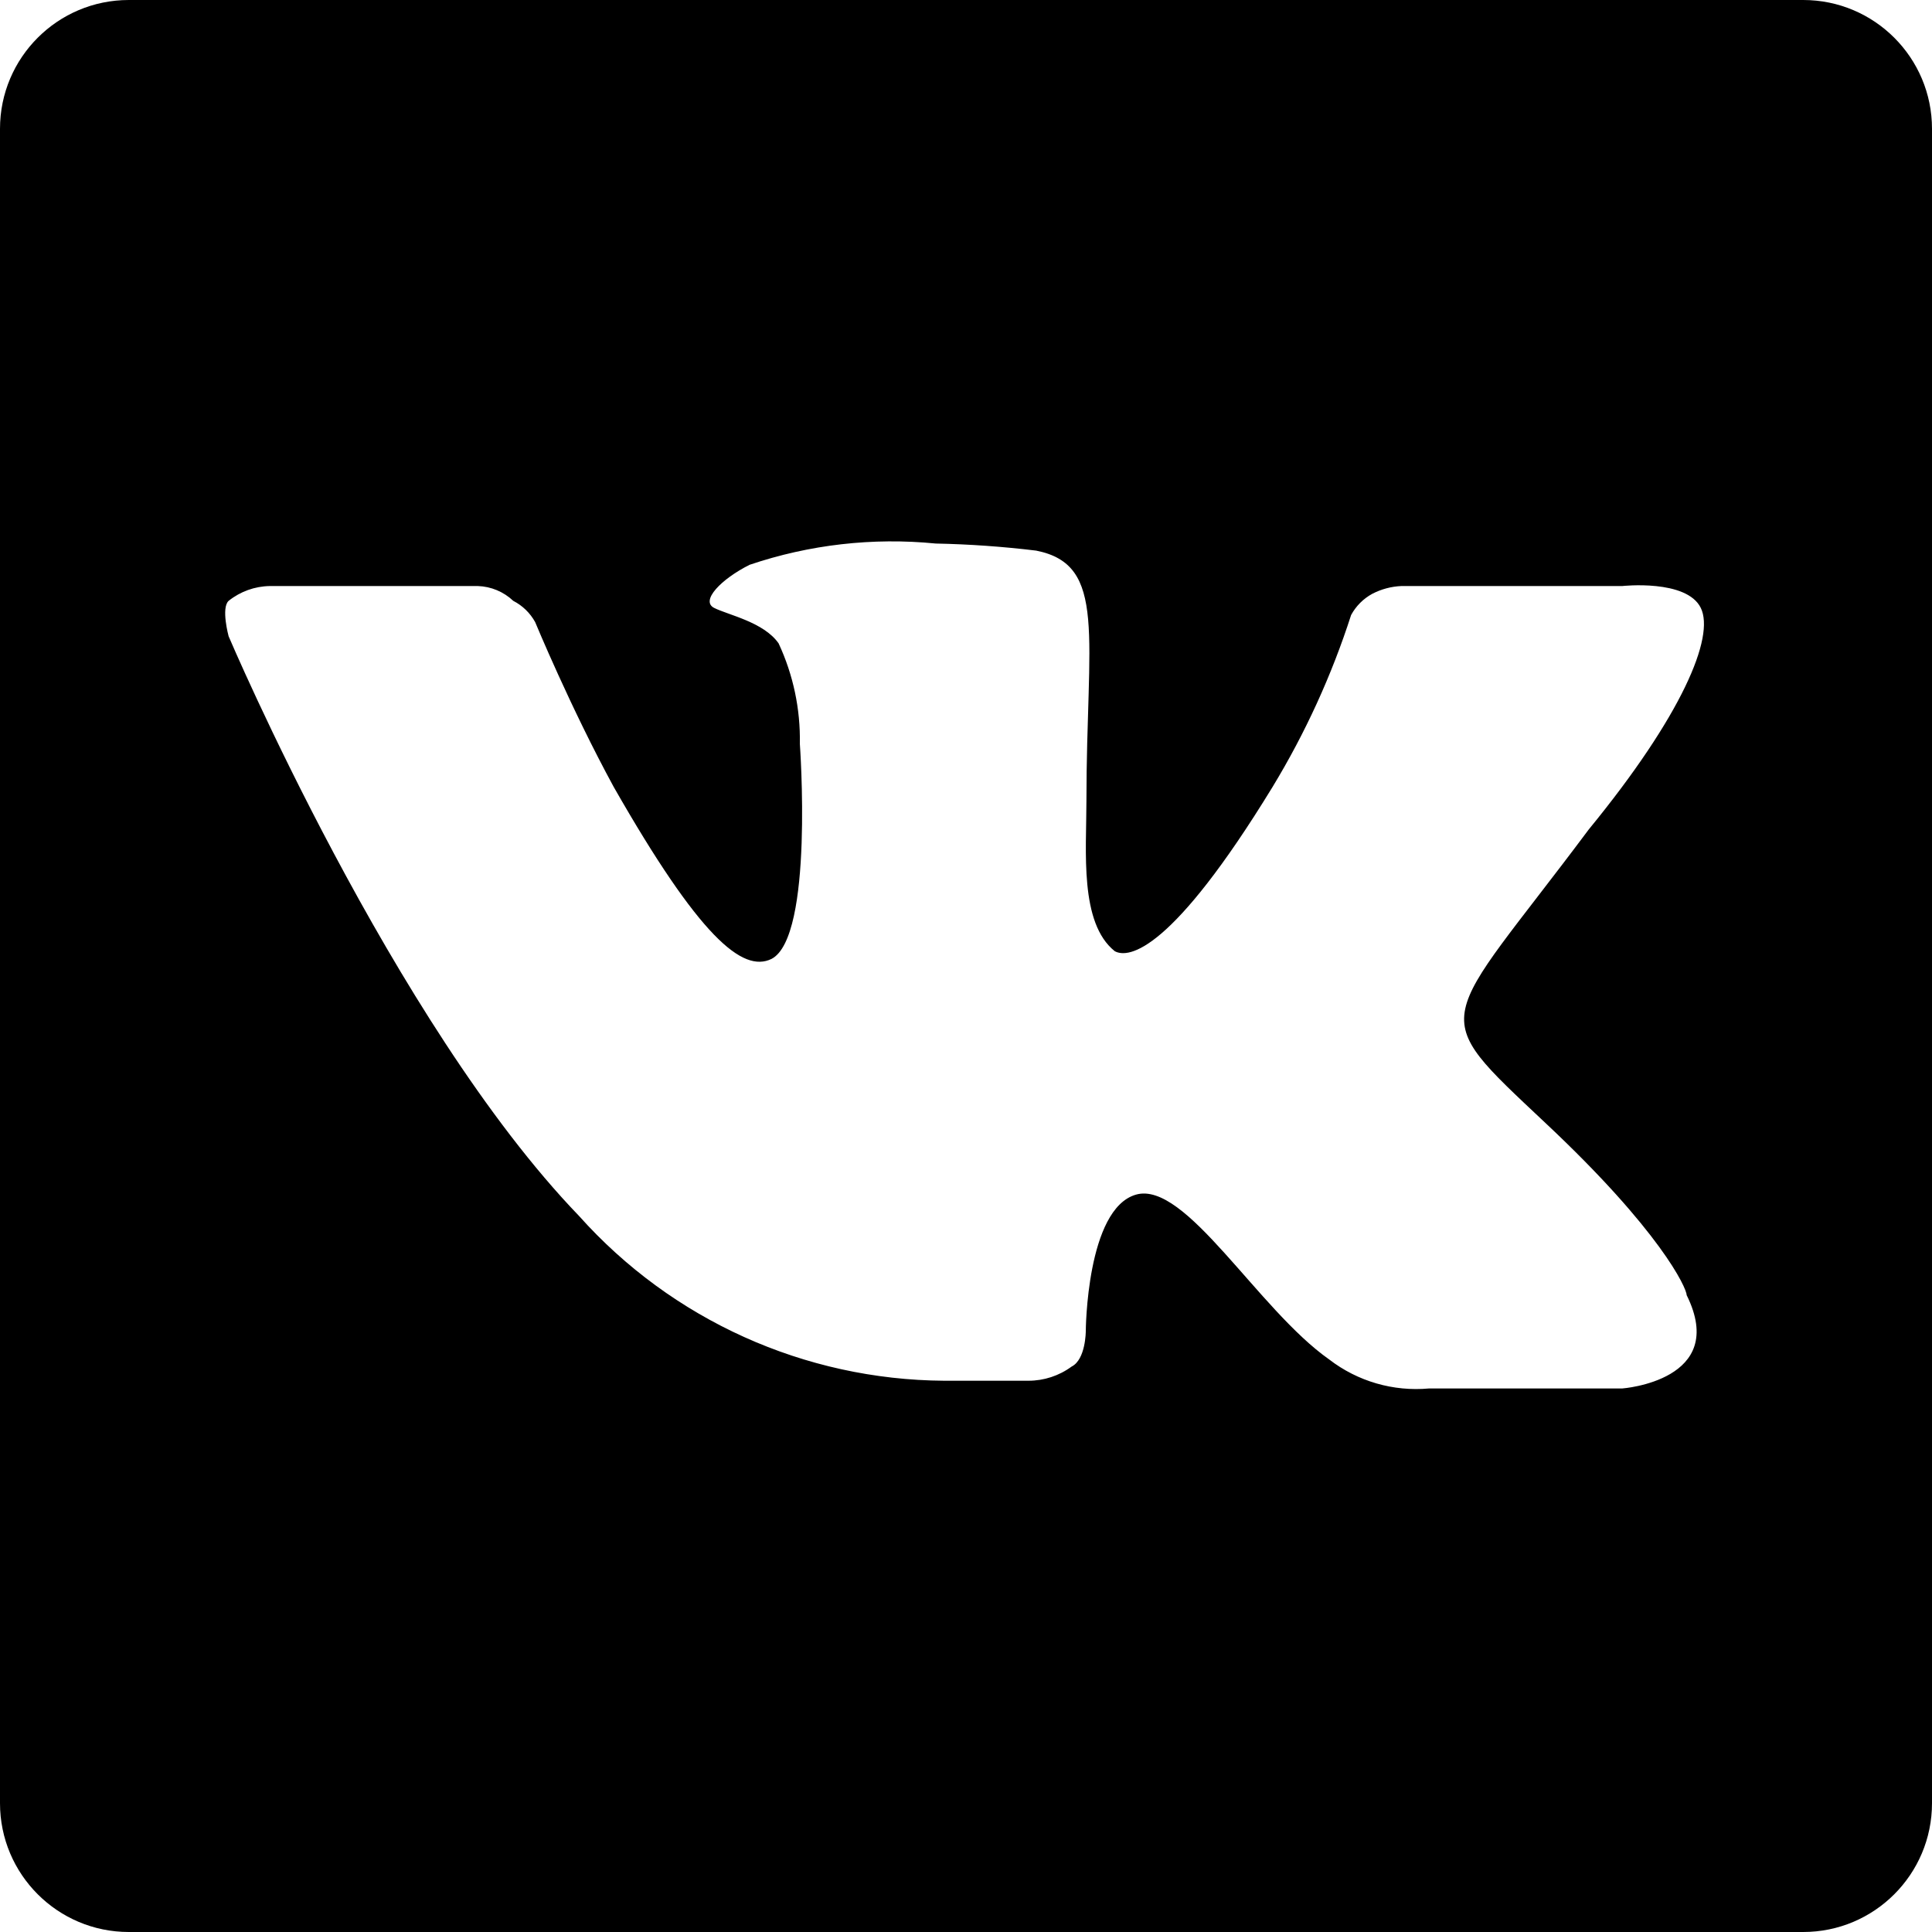
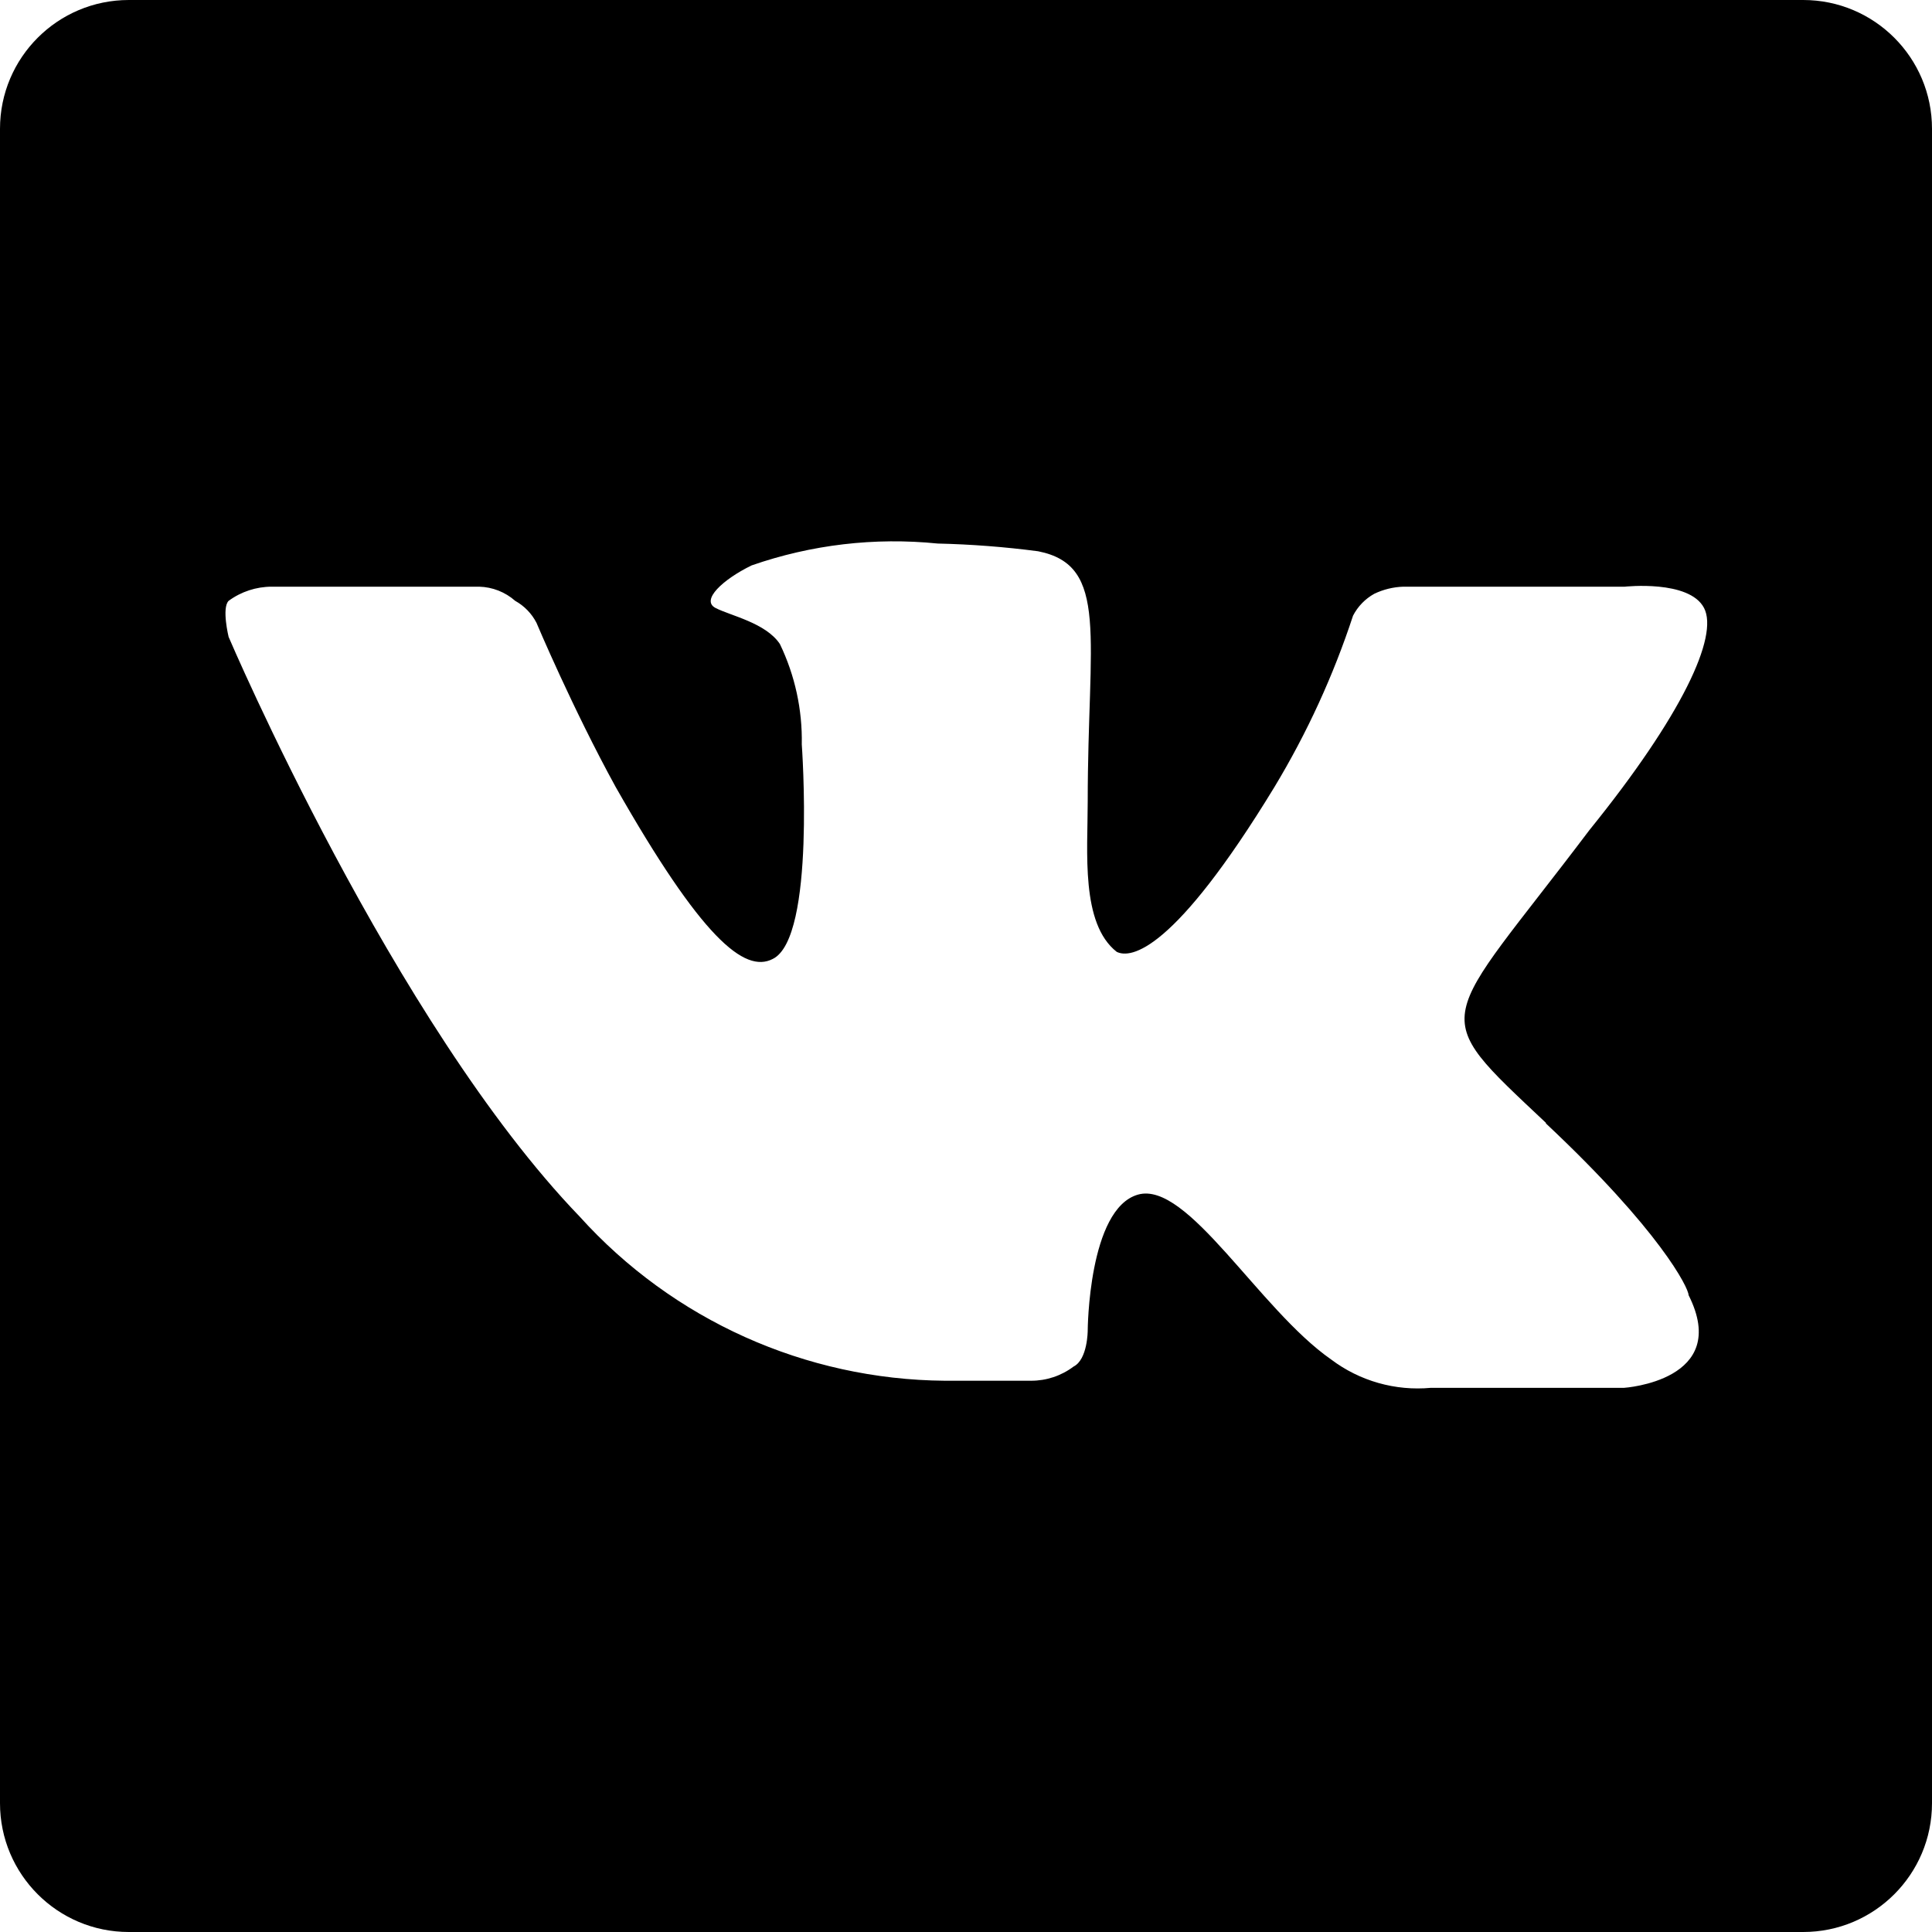
<svg xmlns="http://www.w3.org/2000/svg" id="Слой_1" data-name="Слой 1" viewBox="0 0 30 30">
-   <path d="M86.81-3.88h-26a2 2 0 00-2 2v26a2 2 0 002 2h26a2 2 0 002-2v-26a2 2 0 00-2-2zm-4 17.44c1.78 1.67 2.19 2.56 2.19 2.67.66 1.33-1 1.45-1 1.45h-3a2.21 2.21 0 01-1.55-.45c-1.11-.78-2.23-2.78-3-2.56s-.78 2.12-.78 2.12 0 .44-.22.55a1.13 1.13 0 01-.67.22h-1.31A7.67 7.67 0 0167.8 15c-2.89-3-5.44-9-5.44-9s-.12-.44 0-.55a1.05 1.05 0 01.64-.23h3.23a.84.84 0 01.55.23.81.81 0 01.34.33s.55 1.33 1.22 2.56c1.33 2.33 2 2.89 2.45 2.67.66-.34.44-3.34.44-3.34a3.53 3.53 0 00-.33-1.56c-.23-.33-.78-.44-1-.55s.11-.45.55-.67a6.9 6.9 0 012.89-.33 15.53 15.53 0 011.56.11c1.11.22.78 1.33.78 3.89 0 .78-.11 1.89.44 2.33.22.12.89 0 2.45-2.55a12.57 12.57 0 001.22-2.67.82.82 0 01.33-.33 1.08 1.08 0 01.45-.12H84s1-.11 1.22.34-.29 1.67-1.74 3.44c-2.33 3.12-2.56 2.78-.67 4.56z" transform="translate(-58.81 3.88)" />
+   <path class="cls-1" d="M985.44 525.86h-26a2 2 0 00-2 2v26a2 2 0 002 2h26a2 2 0 002-2v-26a2 2 0 00-2-2zm-4 17.44c1.78 1.67 2.22 2.56 2.22 2.67.67 1.33-1 1.44-1 1.44h-3a2.23 2.23 0 01-1.55-.44c-1.12-.78-2.23-2.78-3-2.56s-.78 2.11-.78 2.11 0 .45-.22.56a1.09 1.09 0 01-.66.22h-1.34a7.72 7.72 0 01-5.67-2.55c-2.89-3-5.45-9-5.45-9s-.11-.45 0-.56a1.13 1.13 0 01.67-.22h3.22a.88.88 0 01.56.22.82.82 0 01.33.34s.56 1.33 1.23 2.55c1.33 2.34 2 2.9 2.44 2.67.67-.33.45-3.33.45-3.33a3.44 3.44 0 00-.34-1.56c-.22-.33-.77-.44-1-.56s.11-.44.56-.66a6.72 6.72 0 012.89-.34 14.53 14.53 0 011.56.12c1.11.22.77 1.33.77 3.89 0 .78-.11 1.89.45 2.33.22.11.89 0 2.45-2.56a13 13 0 001.22-2.66.82.82 0 01.33-.34 1.13 1.13 0 01.45-.11h3.44s1-.11 1.23.33-.34 1.67-1.78 3.45c-2.34 3.1-2.56 2.77-.67 4.55z" transform="translate(-957.44 -525.86)" />
</svg>
